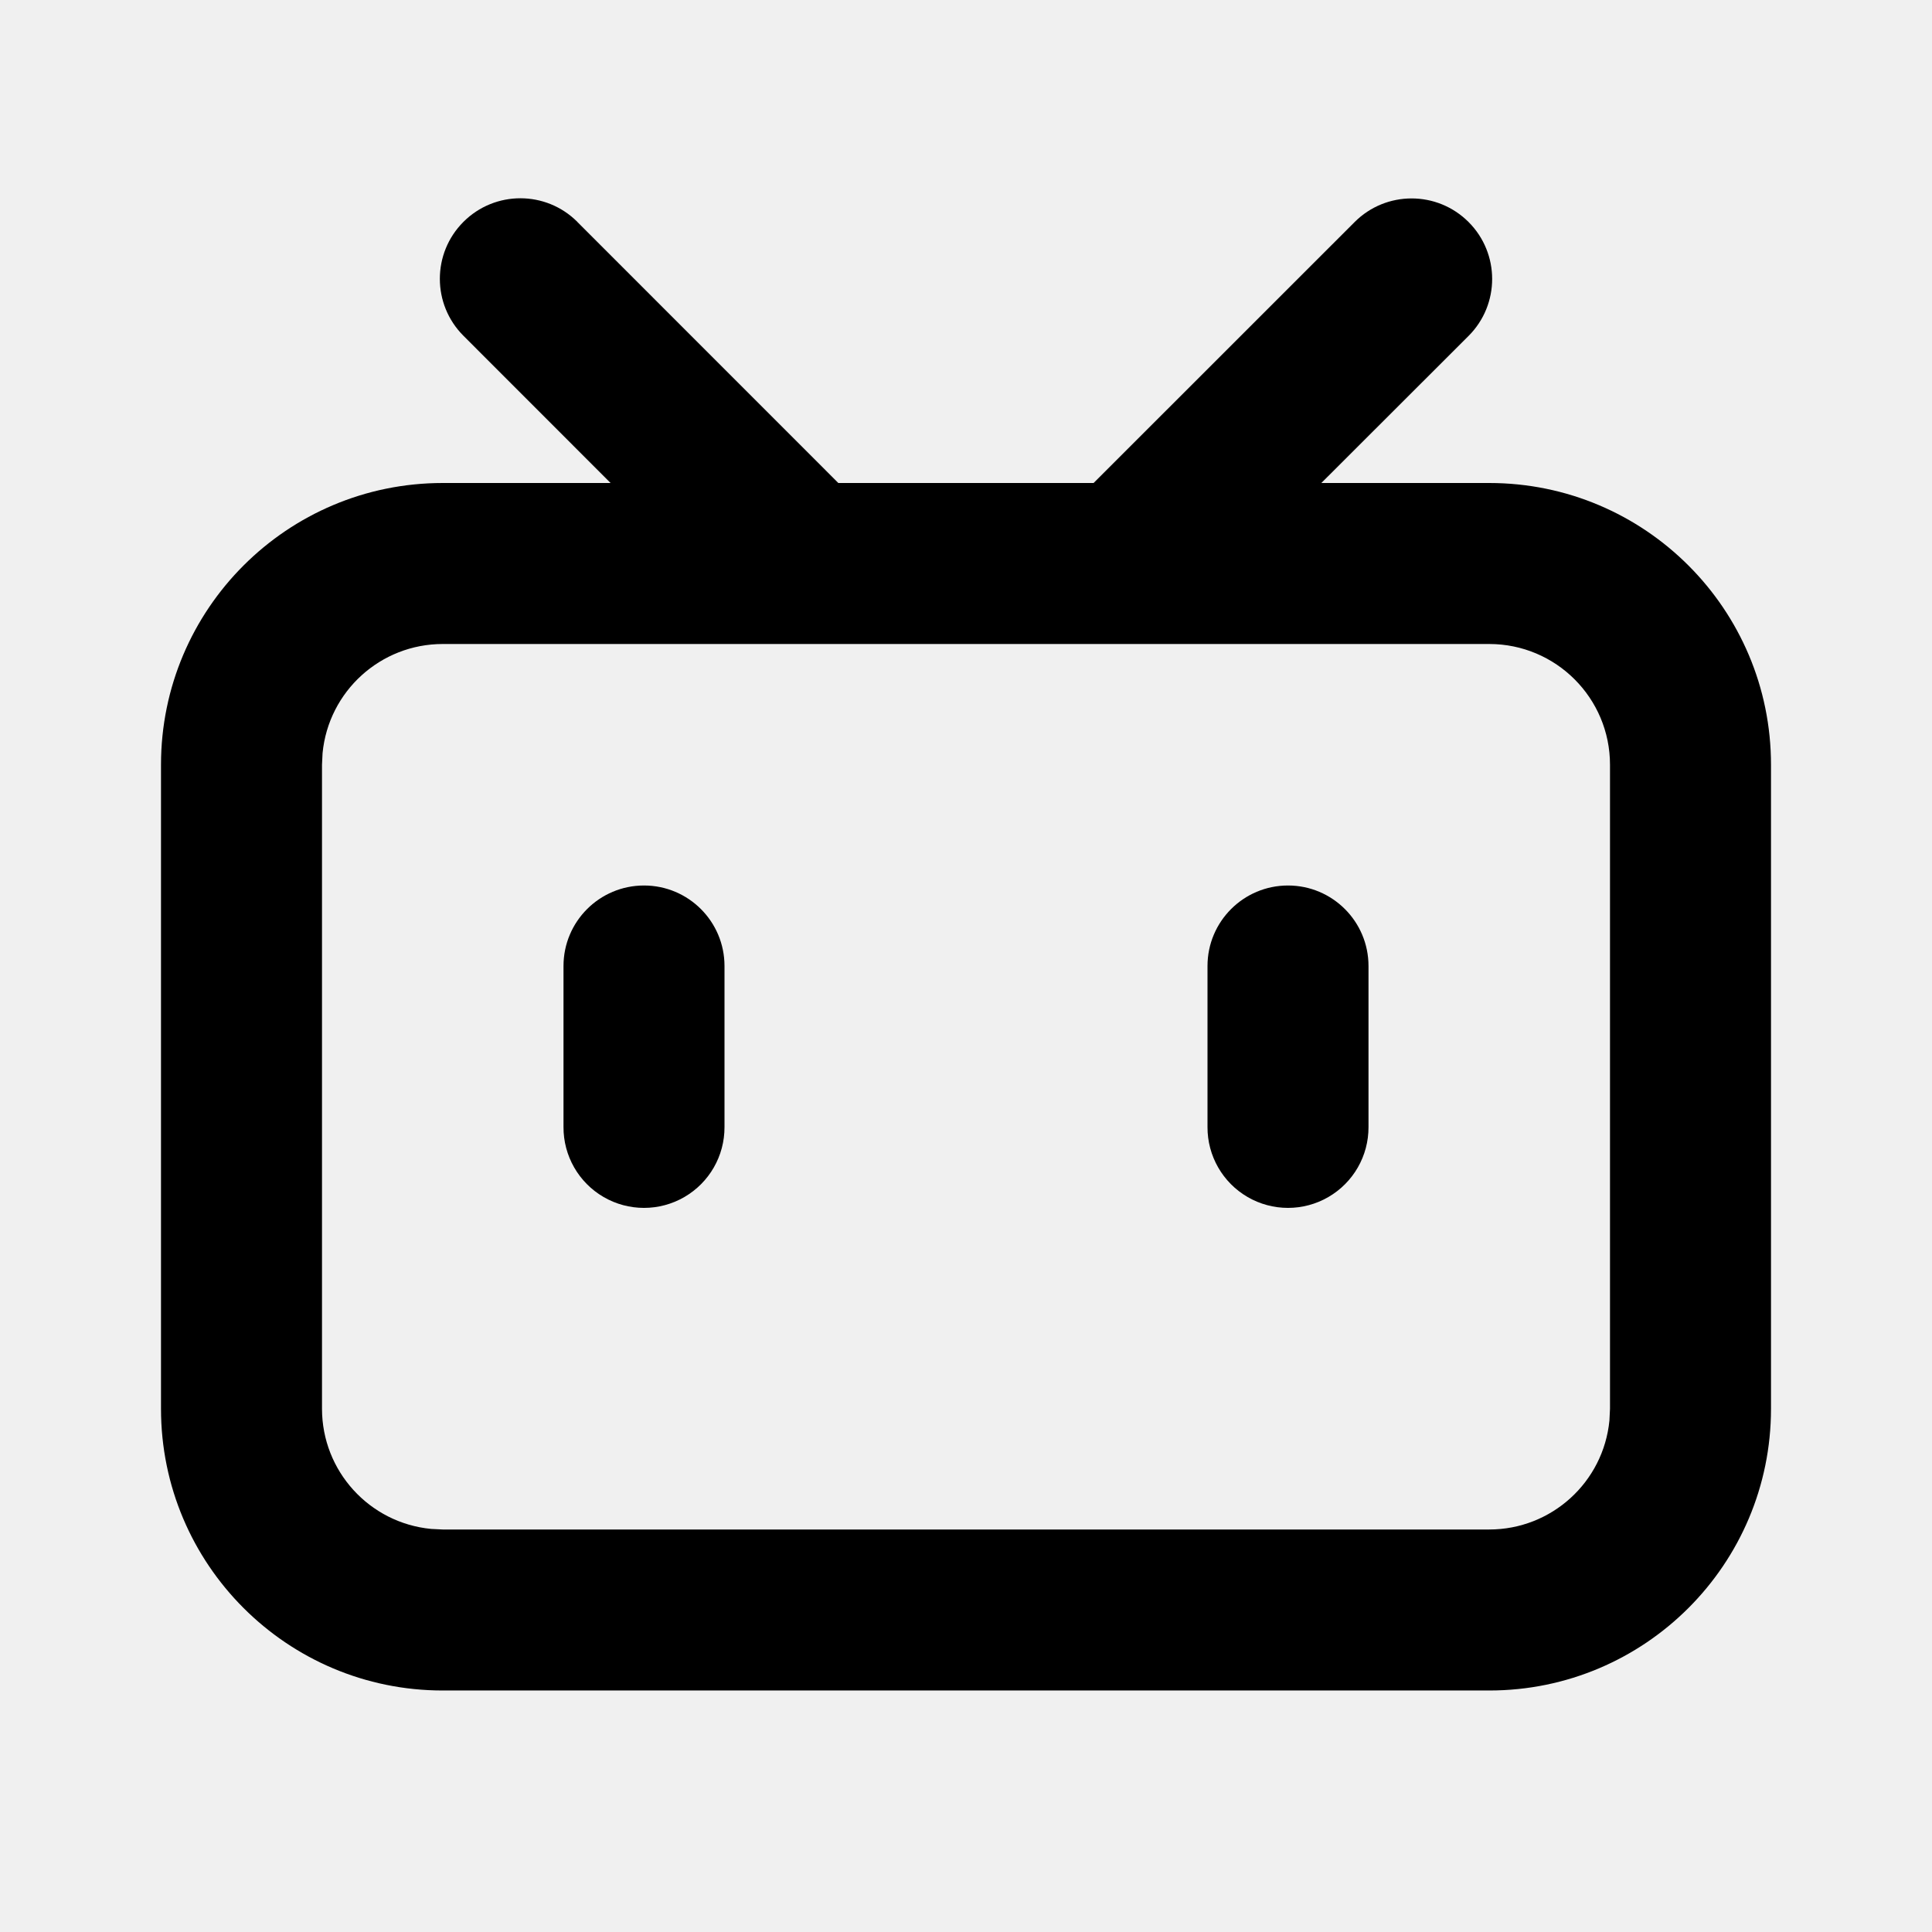
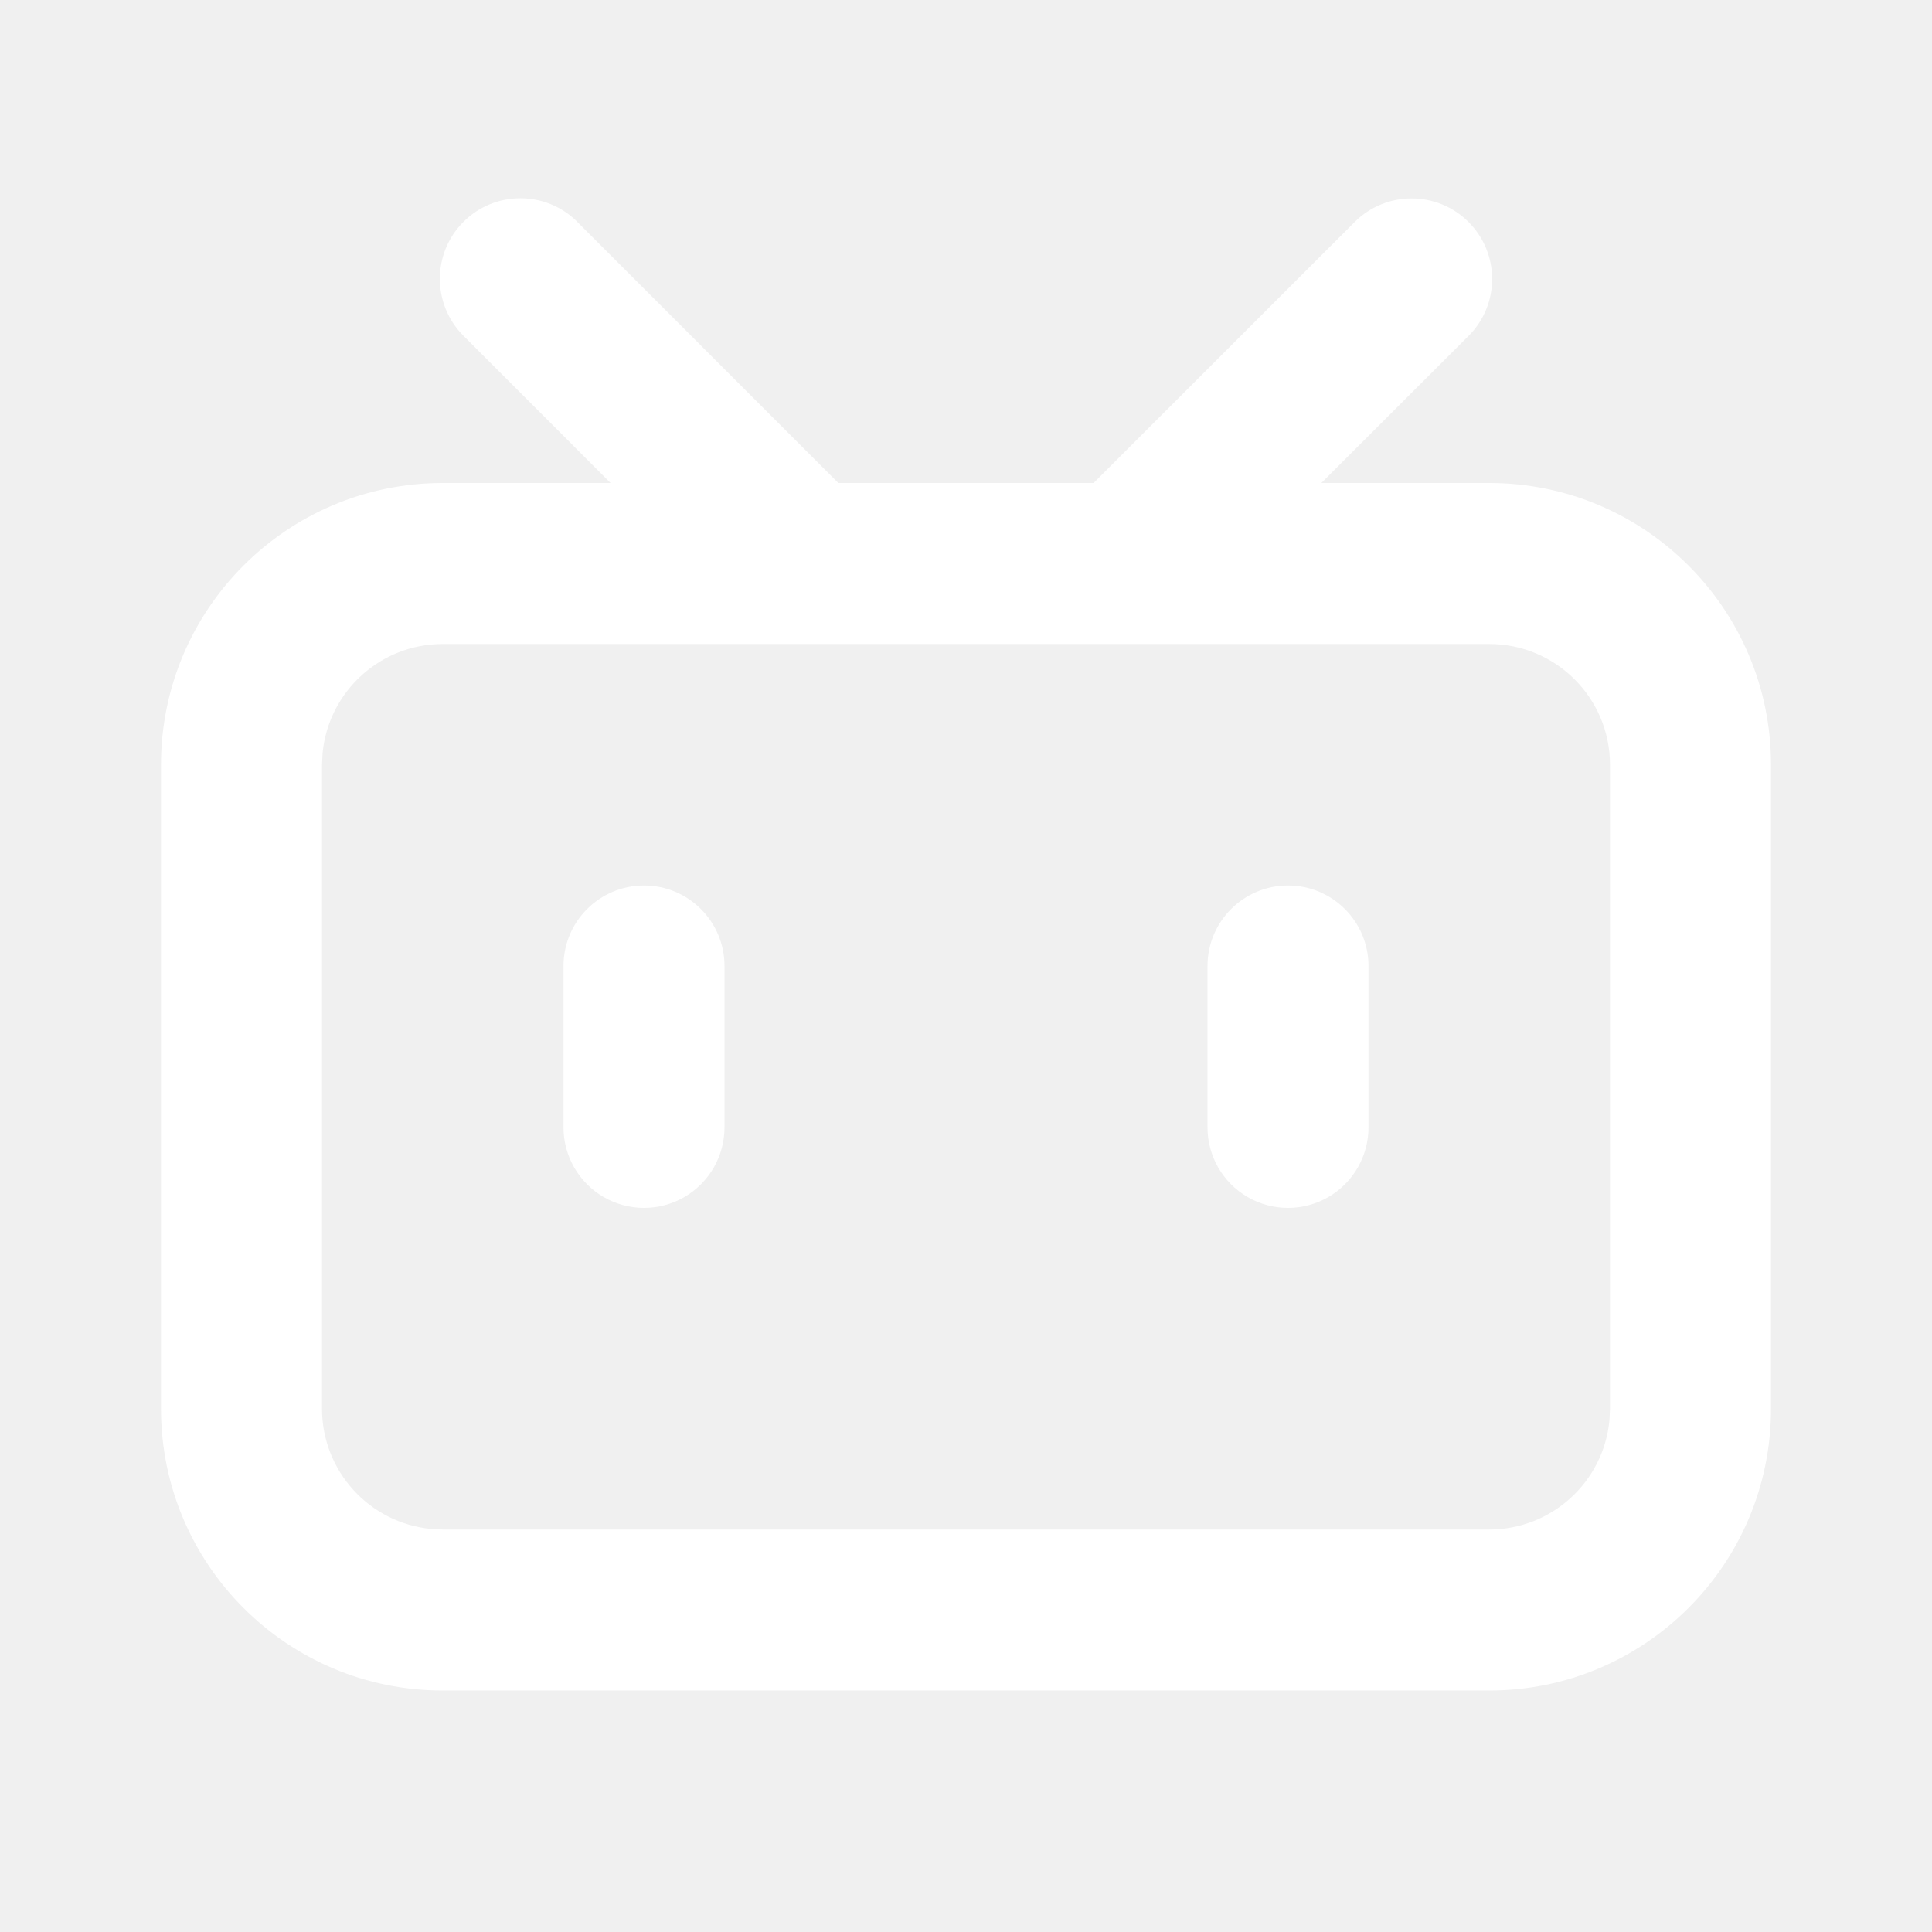
<svg xmlns="http://www.w3.org/2000/svg" t="1739540416068" class="icon" viewBox="0 0 1024 1024" version="1.1" p-id="5335" width="200" height="200">
-   <path d="M306.005 117.632L444.331 256h135.296l138.368-138.325a42.667 42.667 0 1 1 60.373 60.373l-78.037 77.952L789.333 256A149.333 149.333 0 0 1 938.667 405.333v341.333a149.333 149.333 0 0 1-149.333 149.333h-554.667A149.333 149.333 0 0 1 85.333 746.667v-341.333A149.333 149.333 0 0 1 234.667 256h88.96L245.632 177.963a42.667 42.667 0 0 1 60.373-60.373zM789.333 341.333h-554.667a64 64 0 0 0-63.701 57.856L170.667 405.333v341.333a64 64 0 0 0 57.856 63.701L234.667 810.667h554.667a64 64 0 0 0 63.701-57.813L853.333 746.667v-341.333A64 64 0 0 0 789.333 341.333zM341.333 469.333a42.667 42.667 0 0 1 42.667 42.667v85.333a42.667 42.667 0 1 1-85.333 0v-85.333a42.667 42.667 0 0 1 42.667-42.667z m341.333 0a42.667 42.667 0 0 1 42.667 42.667v85.333a42.667 42.667 0 1 1-85.333 0v-85.333a42.667 42.667 0 0 1 42.667-42.667z" p-id="5336" />
+   <path d="M306.005 117.632L444.331 256h135.296l138.368-138.325a42.667 42.667 0 1 1 60.373 60.373l-78.037 77.952L789.333 256A149.333 149.333 0 0 1 938.667 405.333v341.333a149.333 149.333 0 0 1-149.333 149.333h-554.667A149.333 149.333 0 0 1 85.333 746.667v-341.333A149.333 149.333 0 0 1 234.667 256h88.96L245.632 177.963a42.667 42.667 0 0 1 60.373-60.373zM789.333 341.333h-554.667a64 64 0 0 0-63.701 57.856L170.667 405.333v341.333a64 64 0 0 0 57.856 63.701L234.667 810.667h554.667a64 64 0 0 0 63.701-57.813L853.333 746.667v-341.333A64 64 0 0 0 789.333 341.333zM341.333 469.333a42.667 42.667 0 0 1 42.667 42.667v85.333a42.667 42.667 0 1 1-85.333 0v-85.333a42.667 42.667 0 0 1 42.667-42.667z m341.333 0a42.667 42.667 0 0 1 42.667 42.667v85.333a42.667 42.667 0 1 1-85.333 0v-85.333a42.667 42.667 0 0 1 42.667-42.667z" p-id="5336" fill="#ffffff" />
</svg>
